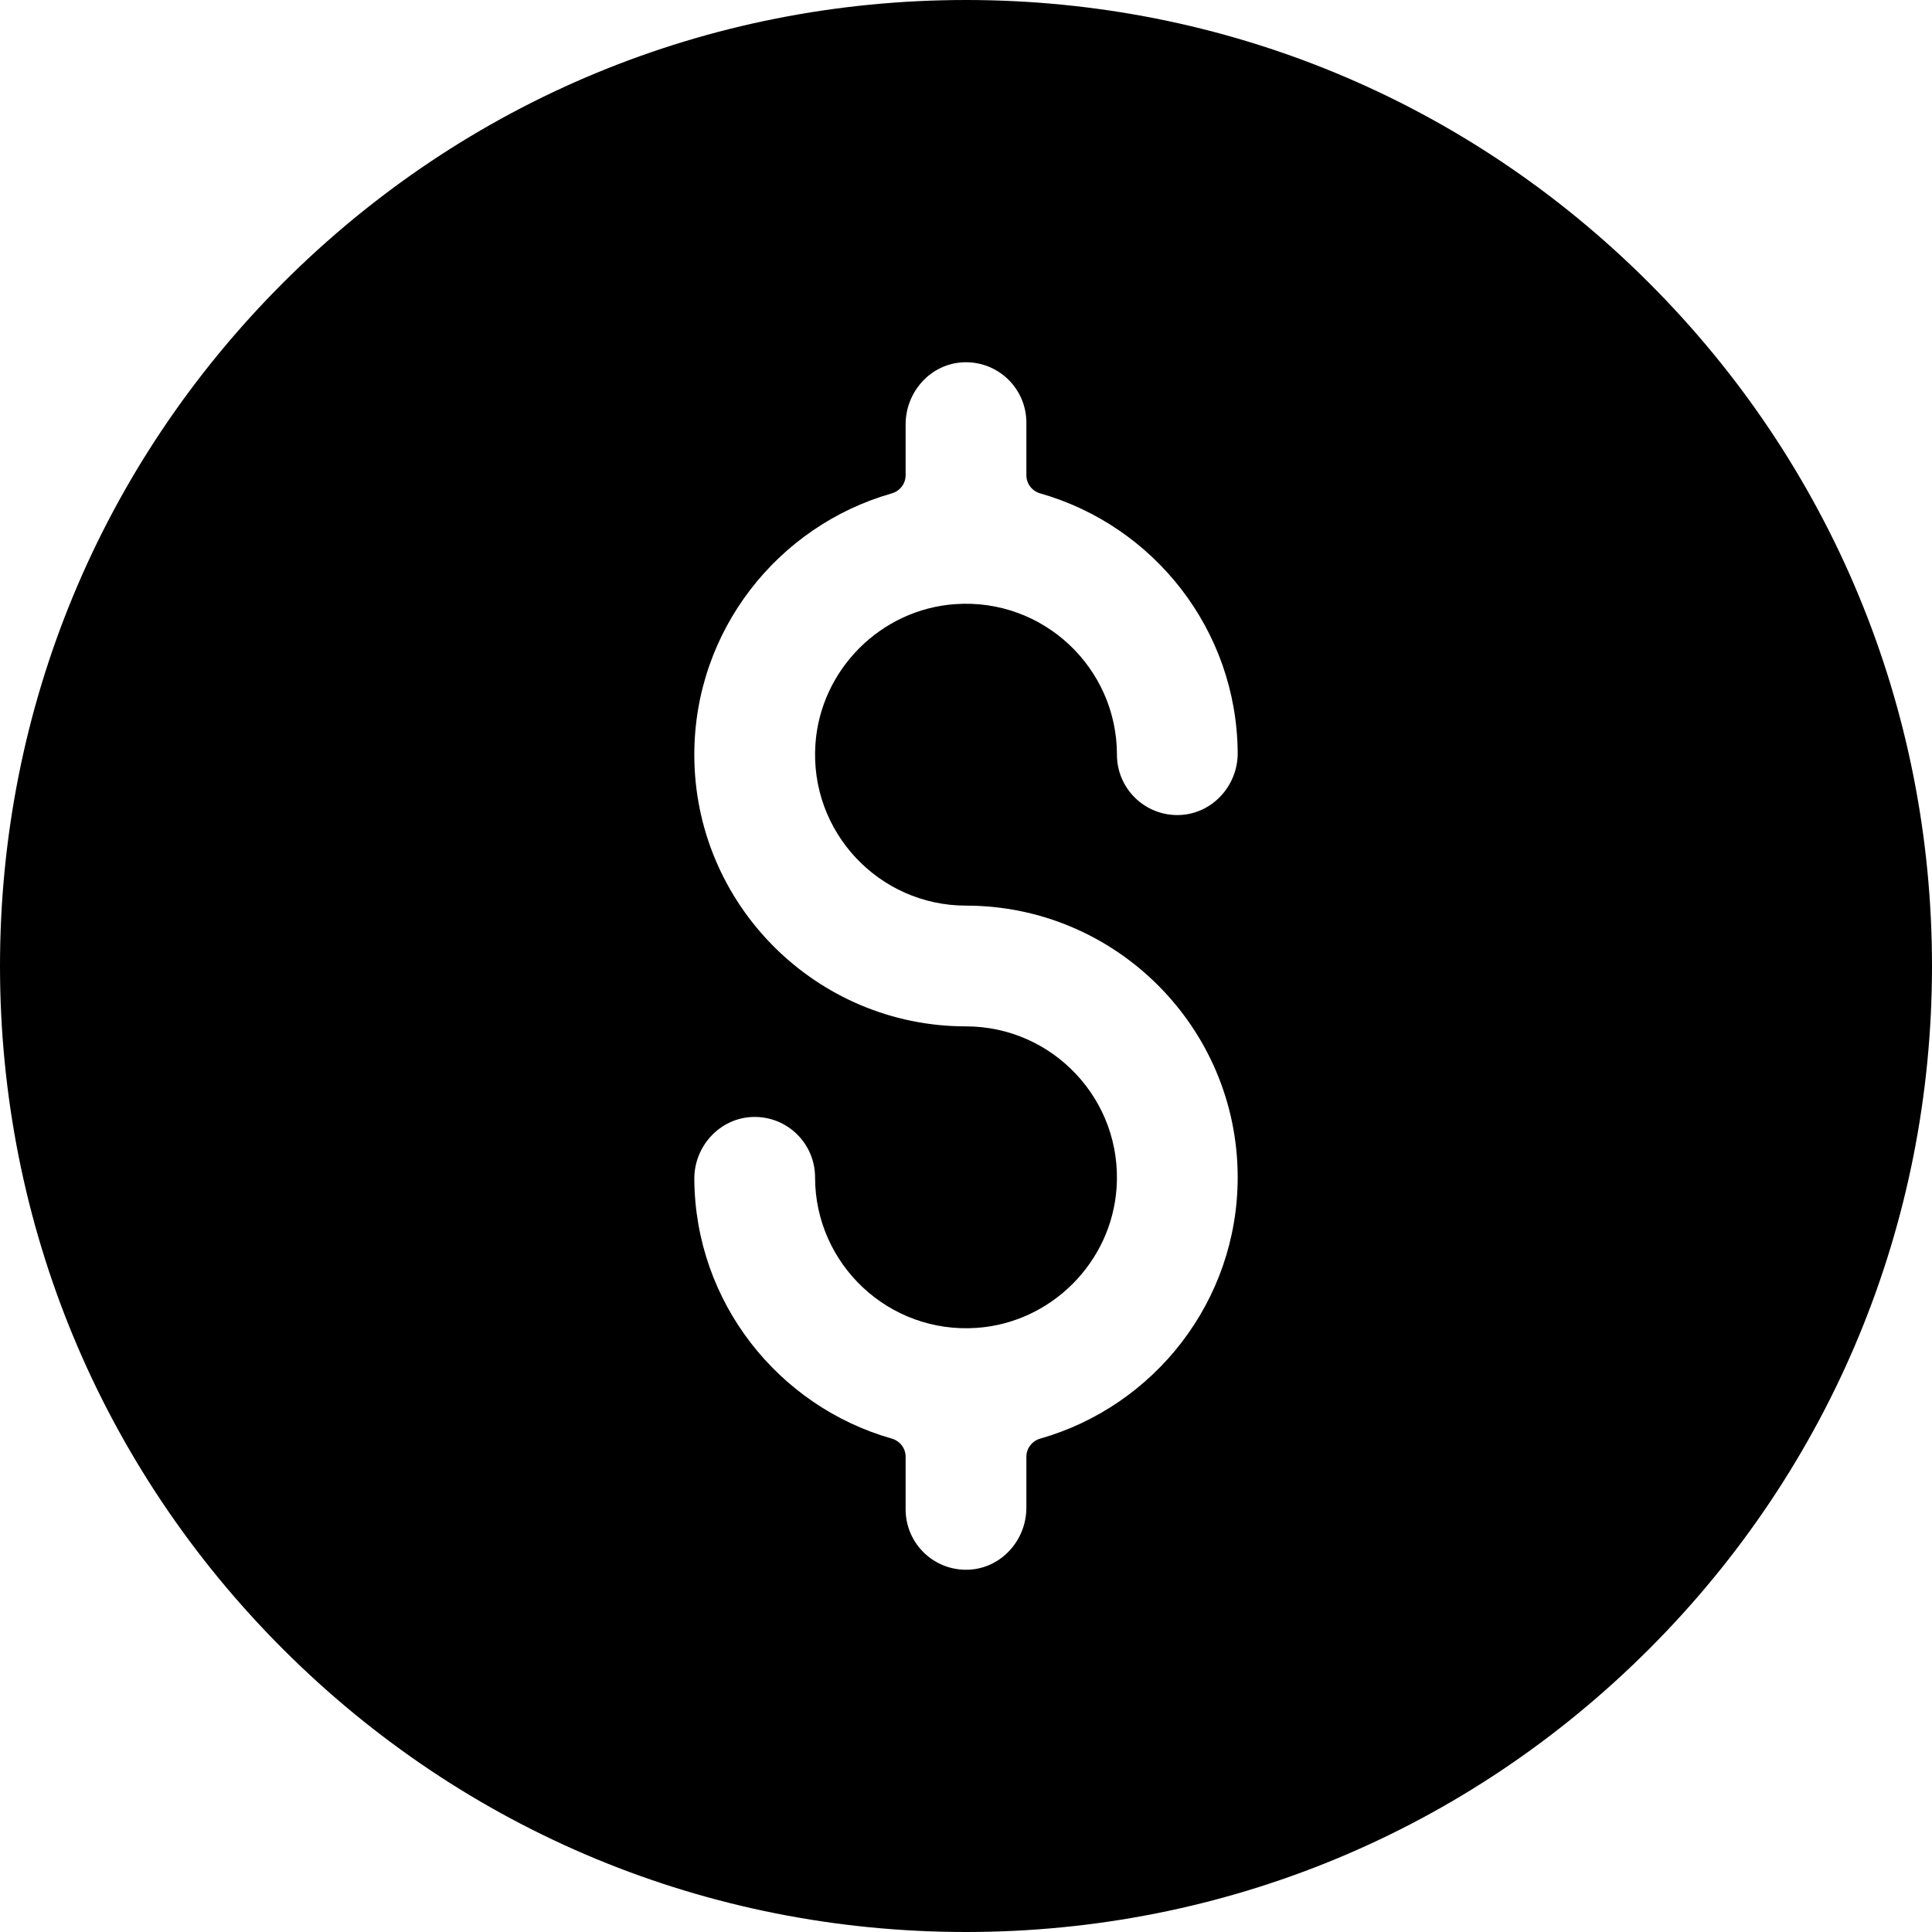
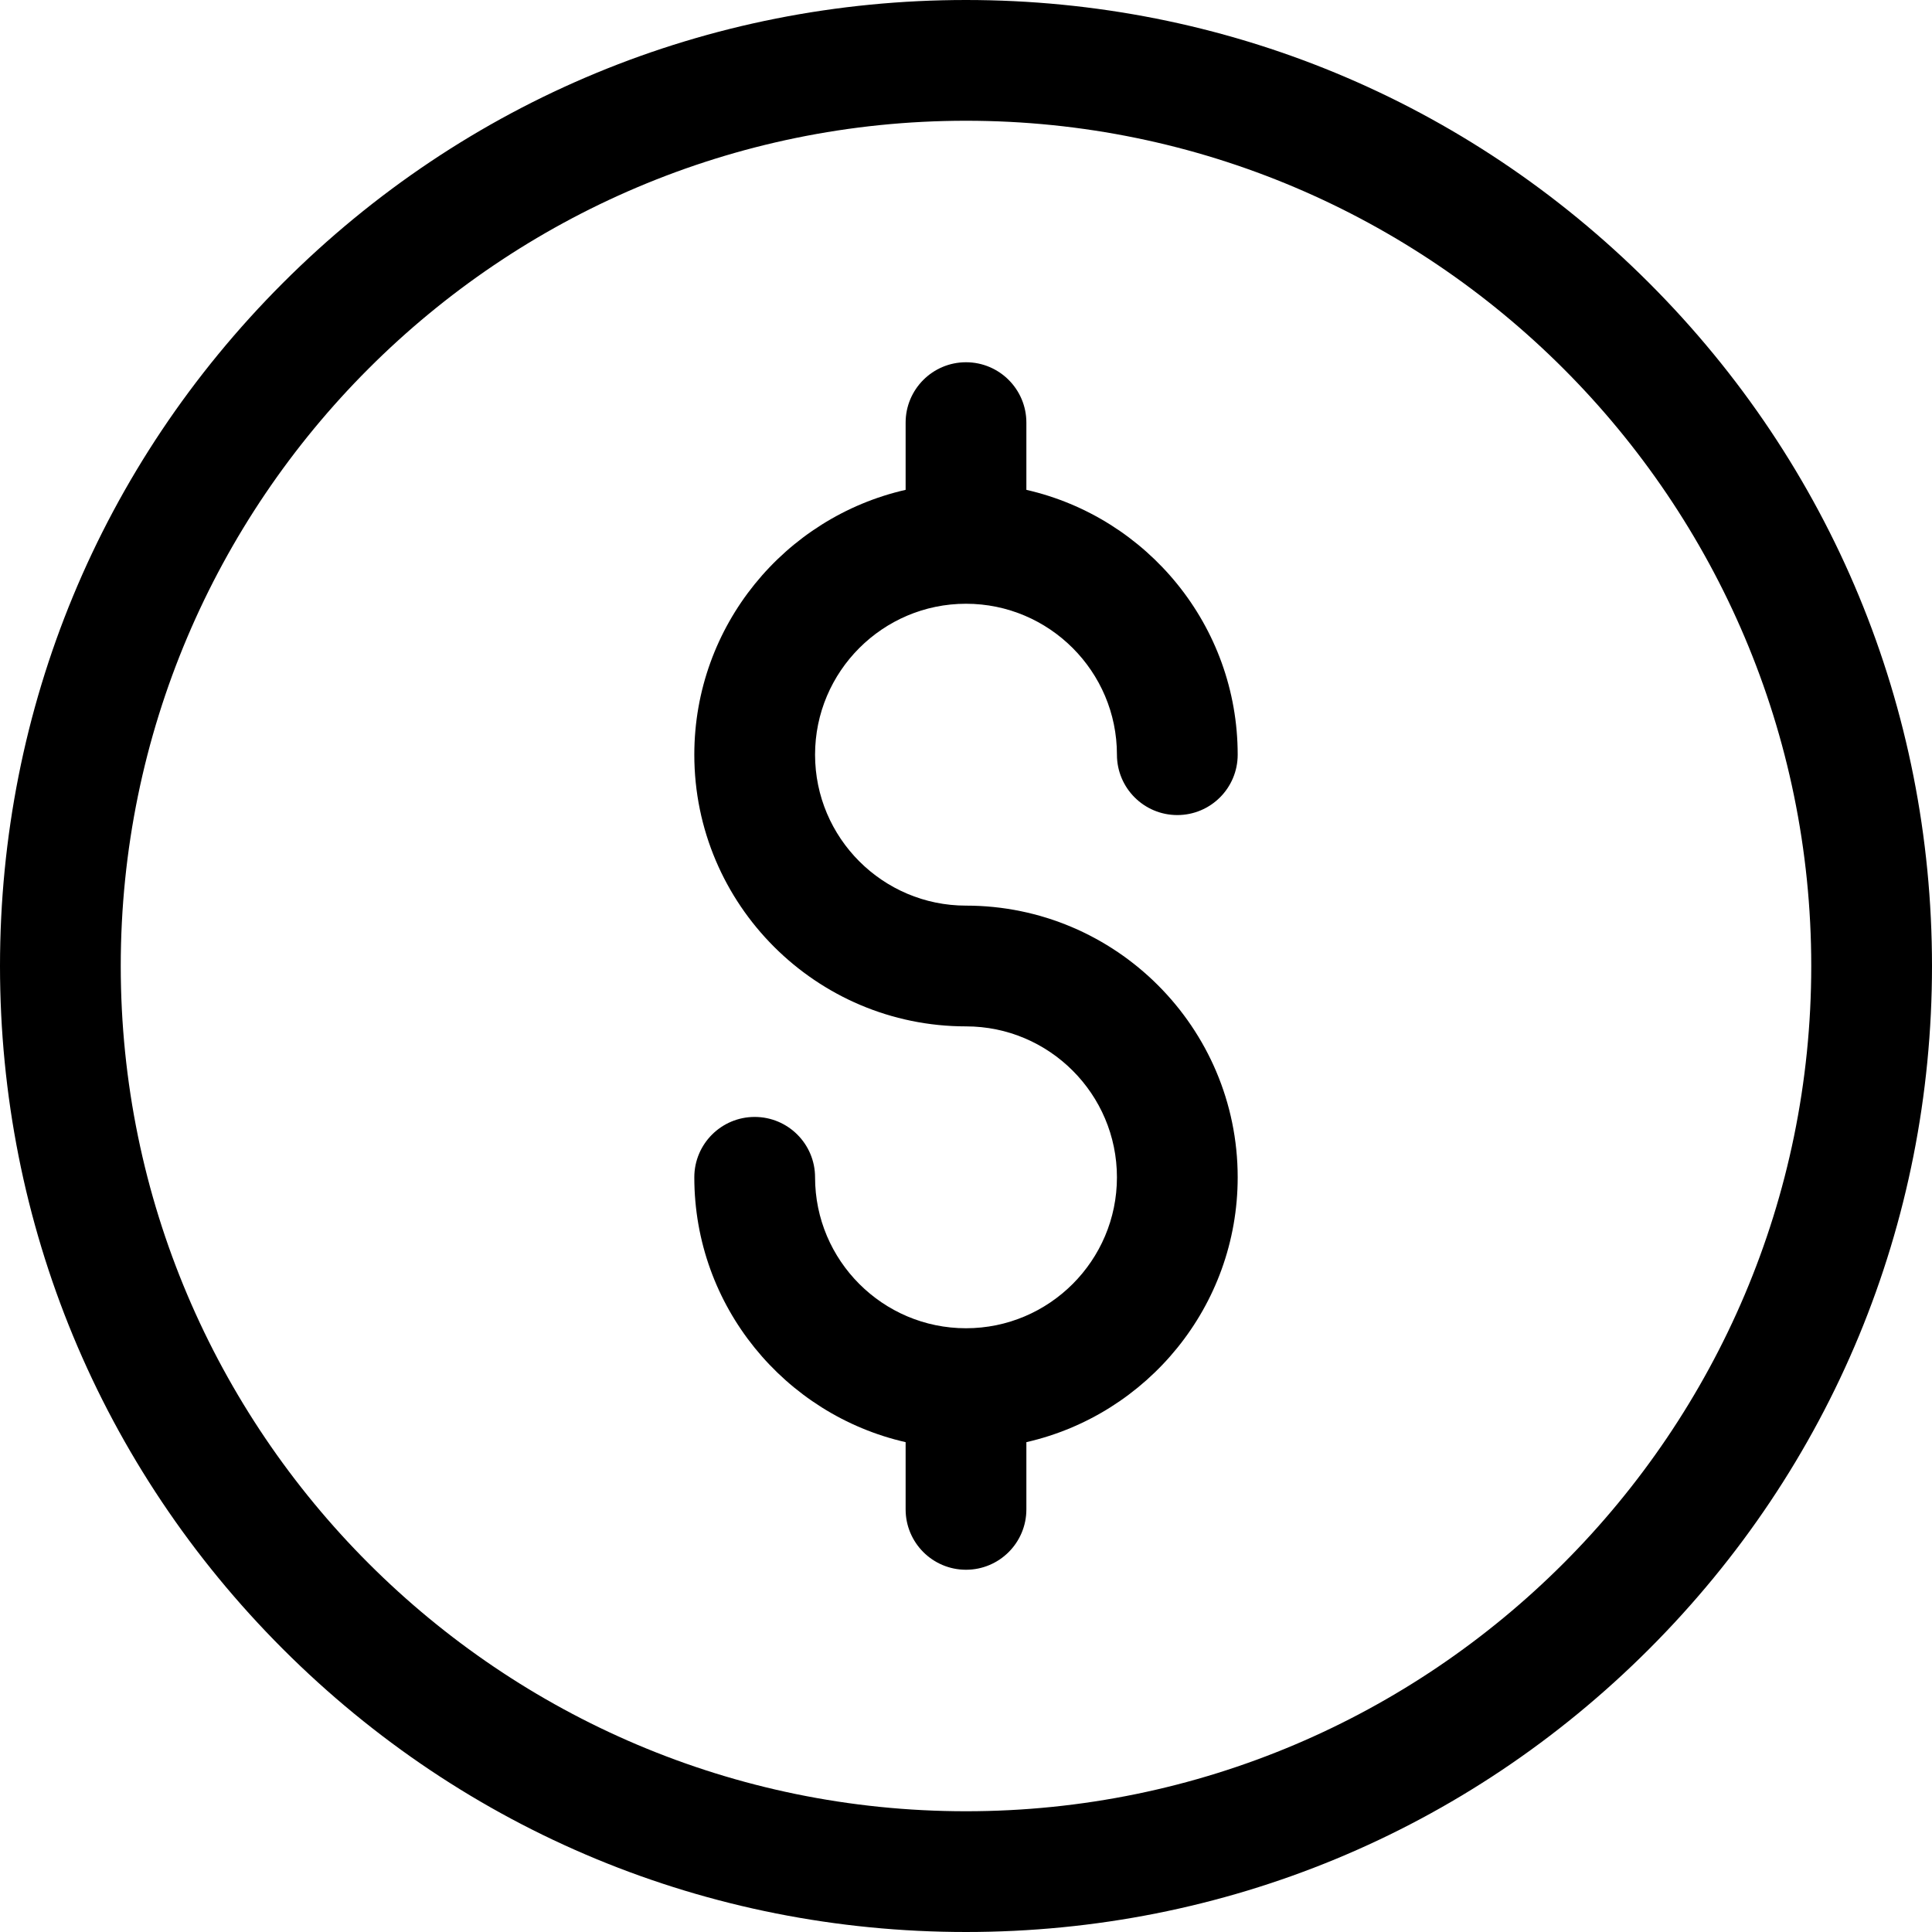
<svg xmlns="http://www.w3.org/2000/svg" id="Layer_1" enable-background="new 0 0 512 512" height="512" viewBox="0 0 512 512" width="512">
  <g>
-     <path d="m437.02 74.98c-48.352-48.352-112.64-74.98-181.02-74.98s-132.668 26.628-181.02 74.98-74.98 112.64-74.98 181.02 26.629 132.667 74.98 181.02 112.64 74.98 181.02 74.98 132.668-26.628 181.02-74.98 74.98-112.64 74.98-181.02-26.629-132.667-74.98-181.02zm-181.02 165.02c39.701 0 72 32.299 72 72 0 32.877-22.157 60.659-52.318 69.243-2.167.617-3.682 2.566-3.682 4.819v13.486c0 8.616-6.621 16.029-15.227 16.434-9.189.432-16.773-6.889-16.773-15.982v-13.941c0-2.247-1.506-4.197-3.667-4.812-30.032-8.54-52.132-36.113-52.332-68.8-.053-8.725 6.807-16.19 15.529-16.44 9.051-.26 16.47 7 16.47 15.993 0 23.002 19.517 41.532 42.859 39.9 19.704-1.377 35.665-17.339 37.041-37.043 1.63-23.343-16.899-42.857-39.9-42.857-39.701 0-72-32.299-72-72 0-32.877 22.157-60.659 52.318-69.243 2.167-.617 3.682-2.566 3.682-4.819v-13.486c0-8.616 6.621-16.029 15.227-16.434 9.189-.432 16.773 6.889 16.773 15.982v13.941c0 2.247 1.506 4.197 3.667 4.812 30.032 8.54 52.132 36.113 52.332 68.8.053 8.725-6.807 16.19-15.529 16.44-9.051.26-16.47-7-16.47-15.993 0-23.002-19.517-41.532-42.859-39.9-19.704 1.377-35.665 17.339-37.041 37.043-1.63 23.343 16.899 42.857 39.9 42.857z" />
+     <path d="m256 512c-68.38 0-132.668-26.628-181.02-74.98s-74.98-112.64-74.98-181.02 26.629-132.667 74.98-181.02 112.64-74.98 181.02-74.98 132.668 26.628 181.02 74.98 74.98 112.64 74.98 181.02-26.629 132.667-74.98 181.02-112.64 74.98-181.02 74.98zm0-480c-123.514 0-224 100.486-224 224s100.486 224 224 224 224-100.486 224-224-100.486-224-224-224z" />
+     <path d="m256 240c-22.056 0-40-17.944-40-40s17.944-40 40-40 40 17.944 40 40c0 8.836 7.163 16 16 16s16-7.164 16-16c0-34.201-23.978-62.888-56-70.186v-17.814c0-8.836-7.163-16-16-16s-16 7.164-16 16v17.814c-32.022 7.298-56 35.985-56 70.186 0 39.701 32.299 72 72 72 22.056 0 40 17.944 40 40s-17.944 40-40 40-40-17.944-40-40c0-8.836-7.163-16-16-16s-16 7.164-16 16c0 34.201 23.978 62.888 56 70.186v17.814c0 8.836 7.163 16 16 16s16-7.164 16-16v-17.814c32.022-7.298 56-35.985 56-70.186 0-39.701-32.299-72-72-72z" />
  </g>
</svg>
